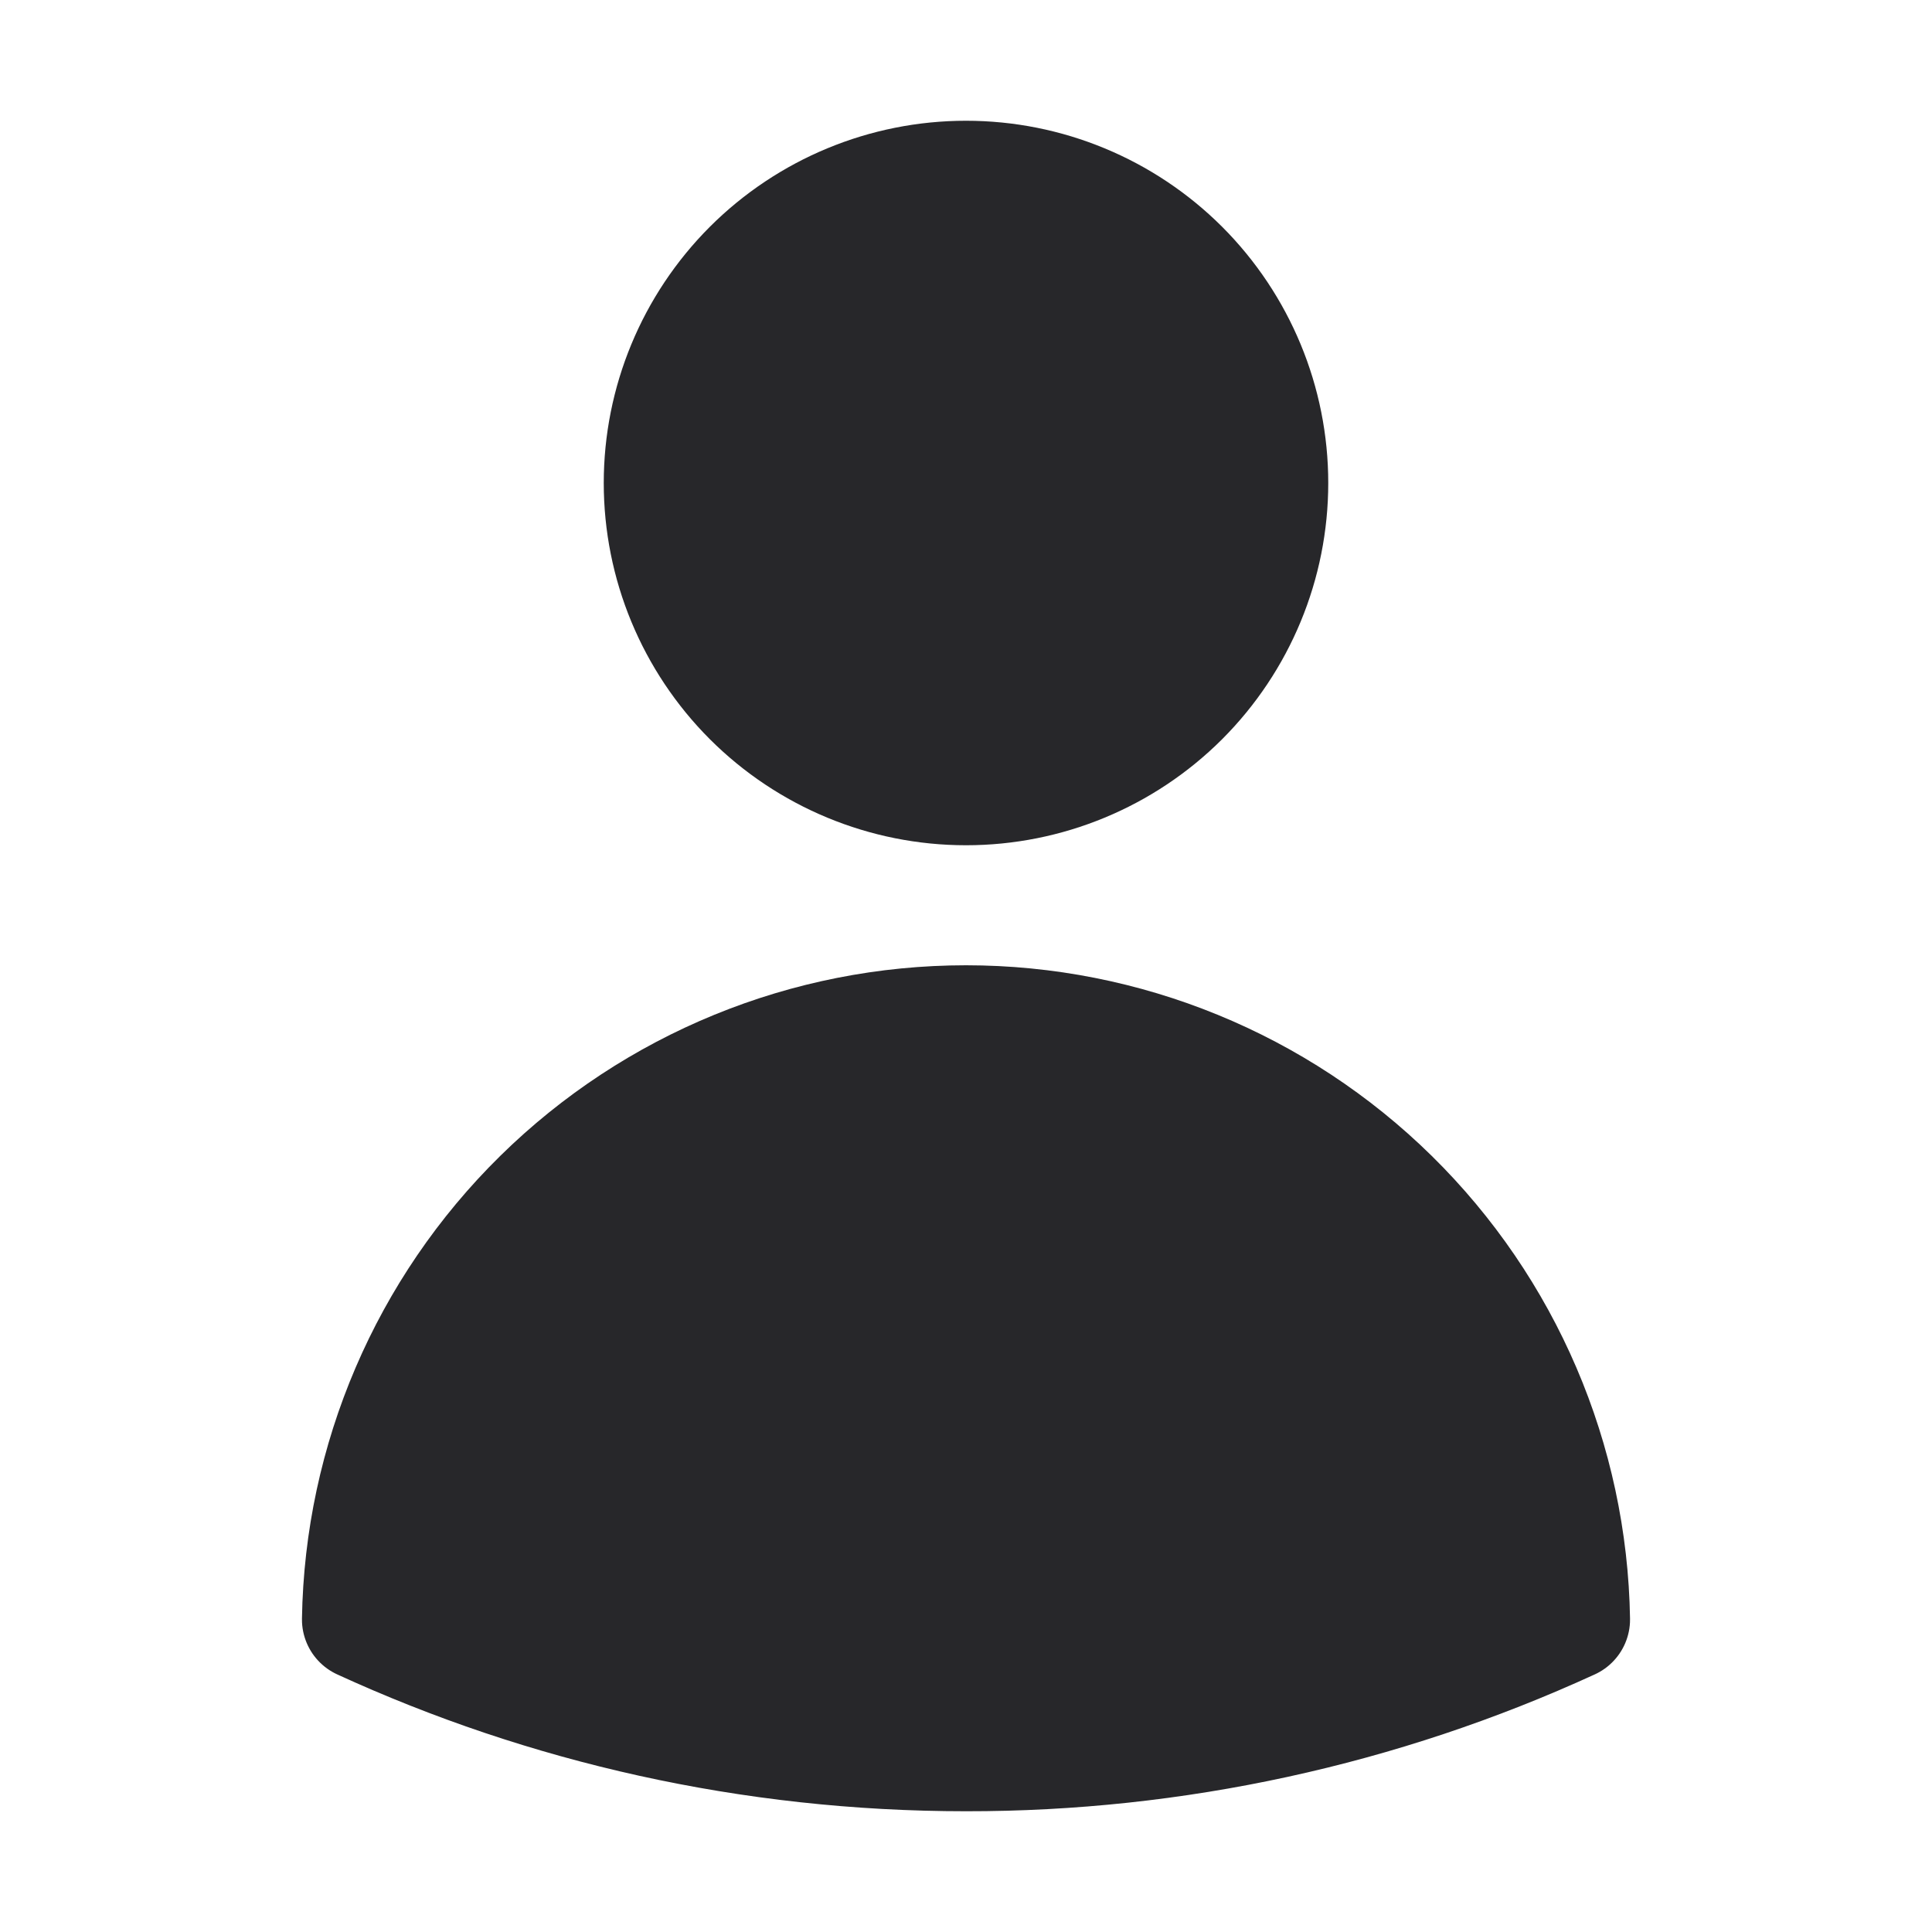
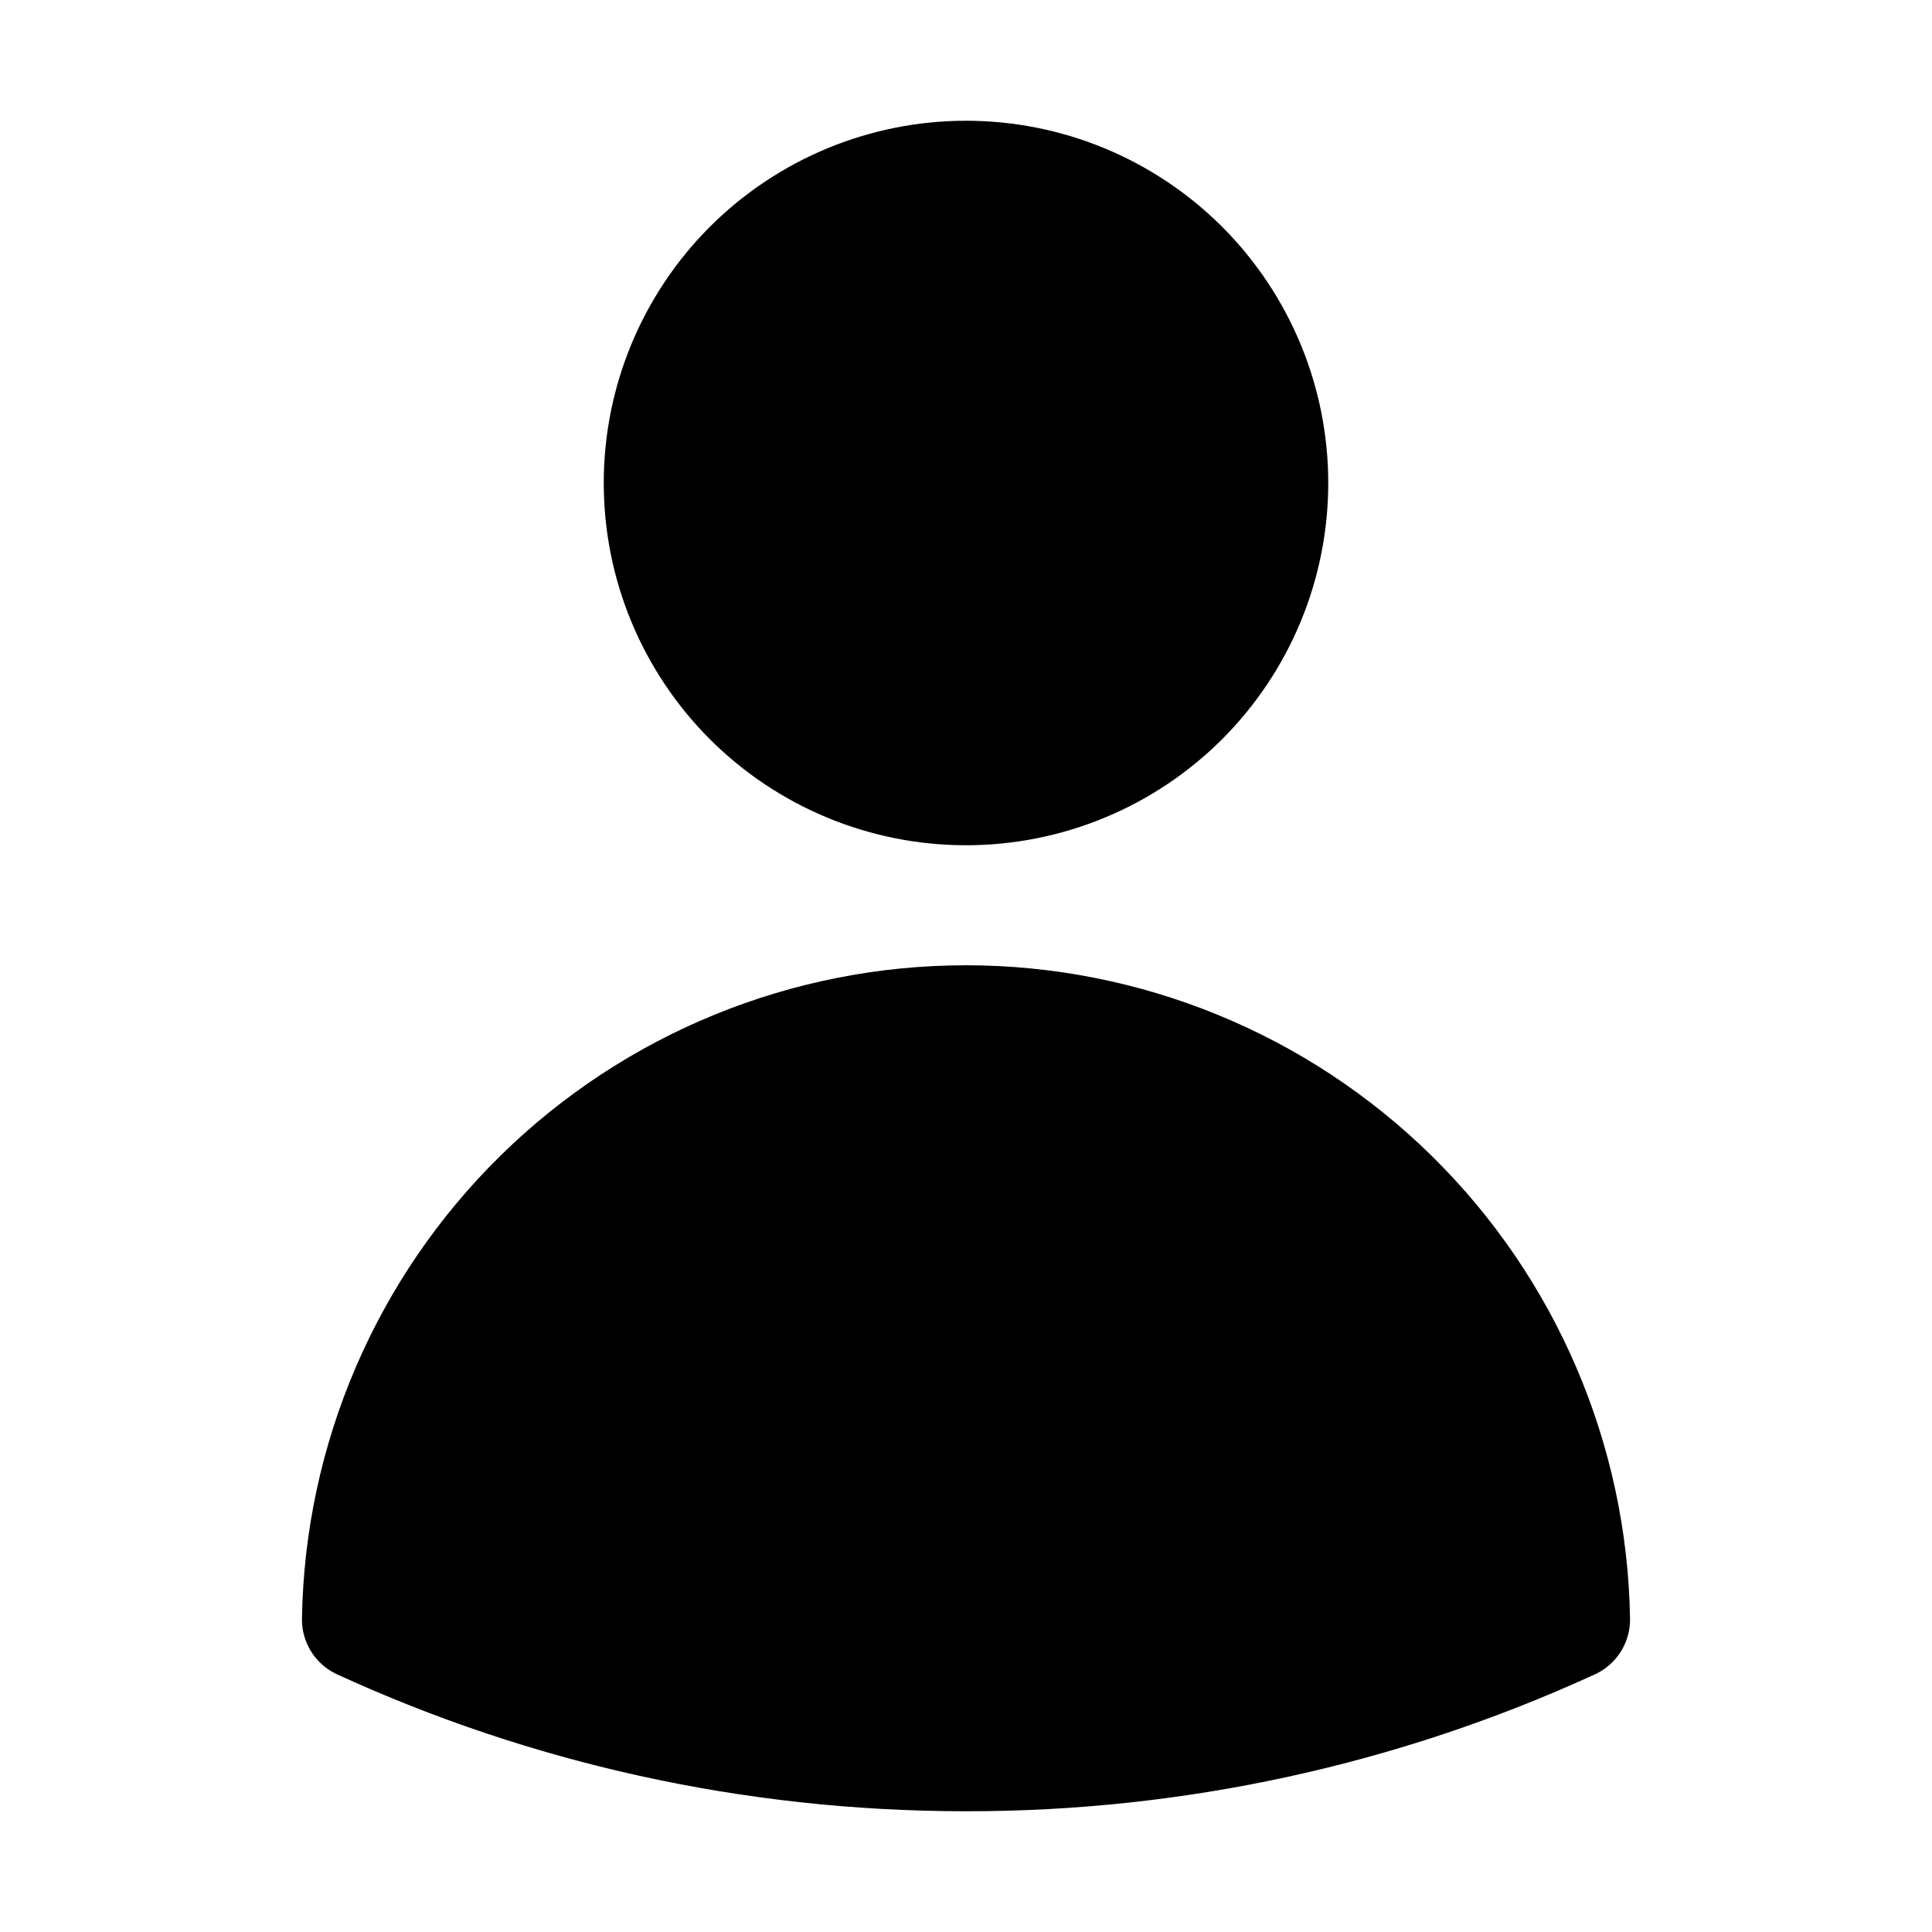
- <svg xmlns="http://www.w3.org/2000/svg" width="24" height="24" viewBox="0 0 24 24" fill="none">
-   <path d="M15.75 6C15.75 6.995 15.355 7.948 14.652 8.652C13.948 9.355 12.995 9.75 12 9.75C11.005 9.75 10.052 9.355 9.348 8.652C8.645 7.948 8.25 6.995 8.25 6C8.25 5.005 8.645 4.052 9.348 3.348C10.052 2.645 11.005 2.25 12 2.25C12.995 2.25 13.948 2.645 14.652 3.348C15.355 4.052 15.75 5.005 15.75 6ZM4.501 20.118C4.533 18.15 5.337 16.274 6.74 14.894C8.143 13.514 10.032 12.741 12 12.741C13.968 12.741 15.857 13.514 17.26 14.894C18.663 16.274 19.467 18.15 19.499 20.118C17.146 21.197 14.588 21.753 12 21.75C9.324 21.75 6.784 21.166 4.501 20.118Z" fill="#27272A" stroke="#27272A" stroke-width="1.5" stroke-linecap="round" stroke-linejoin="round" />
+ <svg xmlns="http://www.w3.org/2000/svg" width="24" height="24" viewBox="0 0 24 24" fill="currentColor">
+   <path d="M15.75 6C15.75 6.995 15.355 7.948 14.652 8.652C13.948 9.355 12.995 9.75 12 9.75C11.005 9.75 10.052 9.355 9.348 8.652C8.645 7.948 8.25 6.995 8.25 6C8.25 5.005 8.645 4.052 9.348 3.348C10.052 2.645 11.005 2.25 12 2.25C12.995 2.25 13.948 2.645 14.652 3.348C15.355 4.052 15.75 5.005 15.75 6ZM4.501 20.118C4.533 18.15 5.337 16.274 6.74 14.894C8.143 13.514 10.032 12.741 12 12.741C13.968 12.741 15.857 13.514 17.26 14.894C18.663 16.274 19.467 18.15 19.499 20.118C17.146 21.197 14.588 21.753 12 21.75C9.324 21.75 6.784 21.166 4.501 20.118Z" fill="currentColor" stroke="currentColor" stroke-width="1.5" stroke-linecap="round" stroke-linejoin="round" />
</svg>
